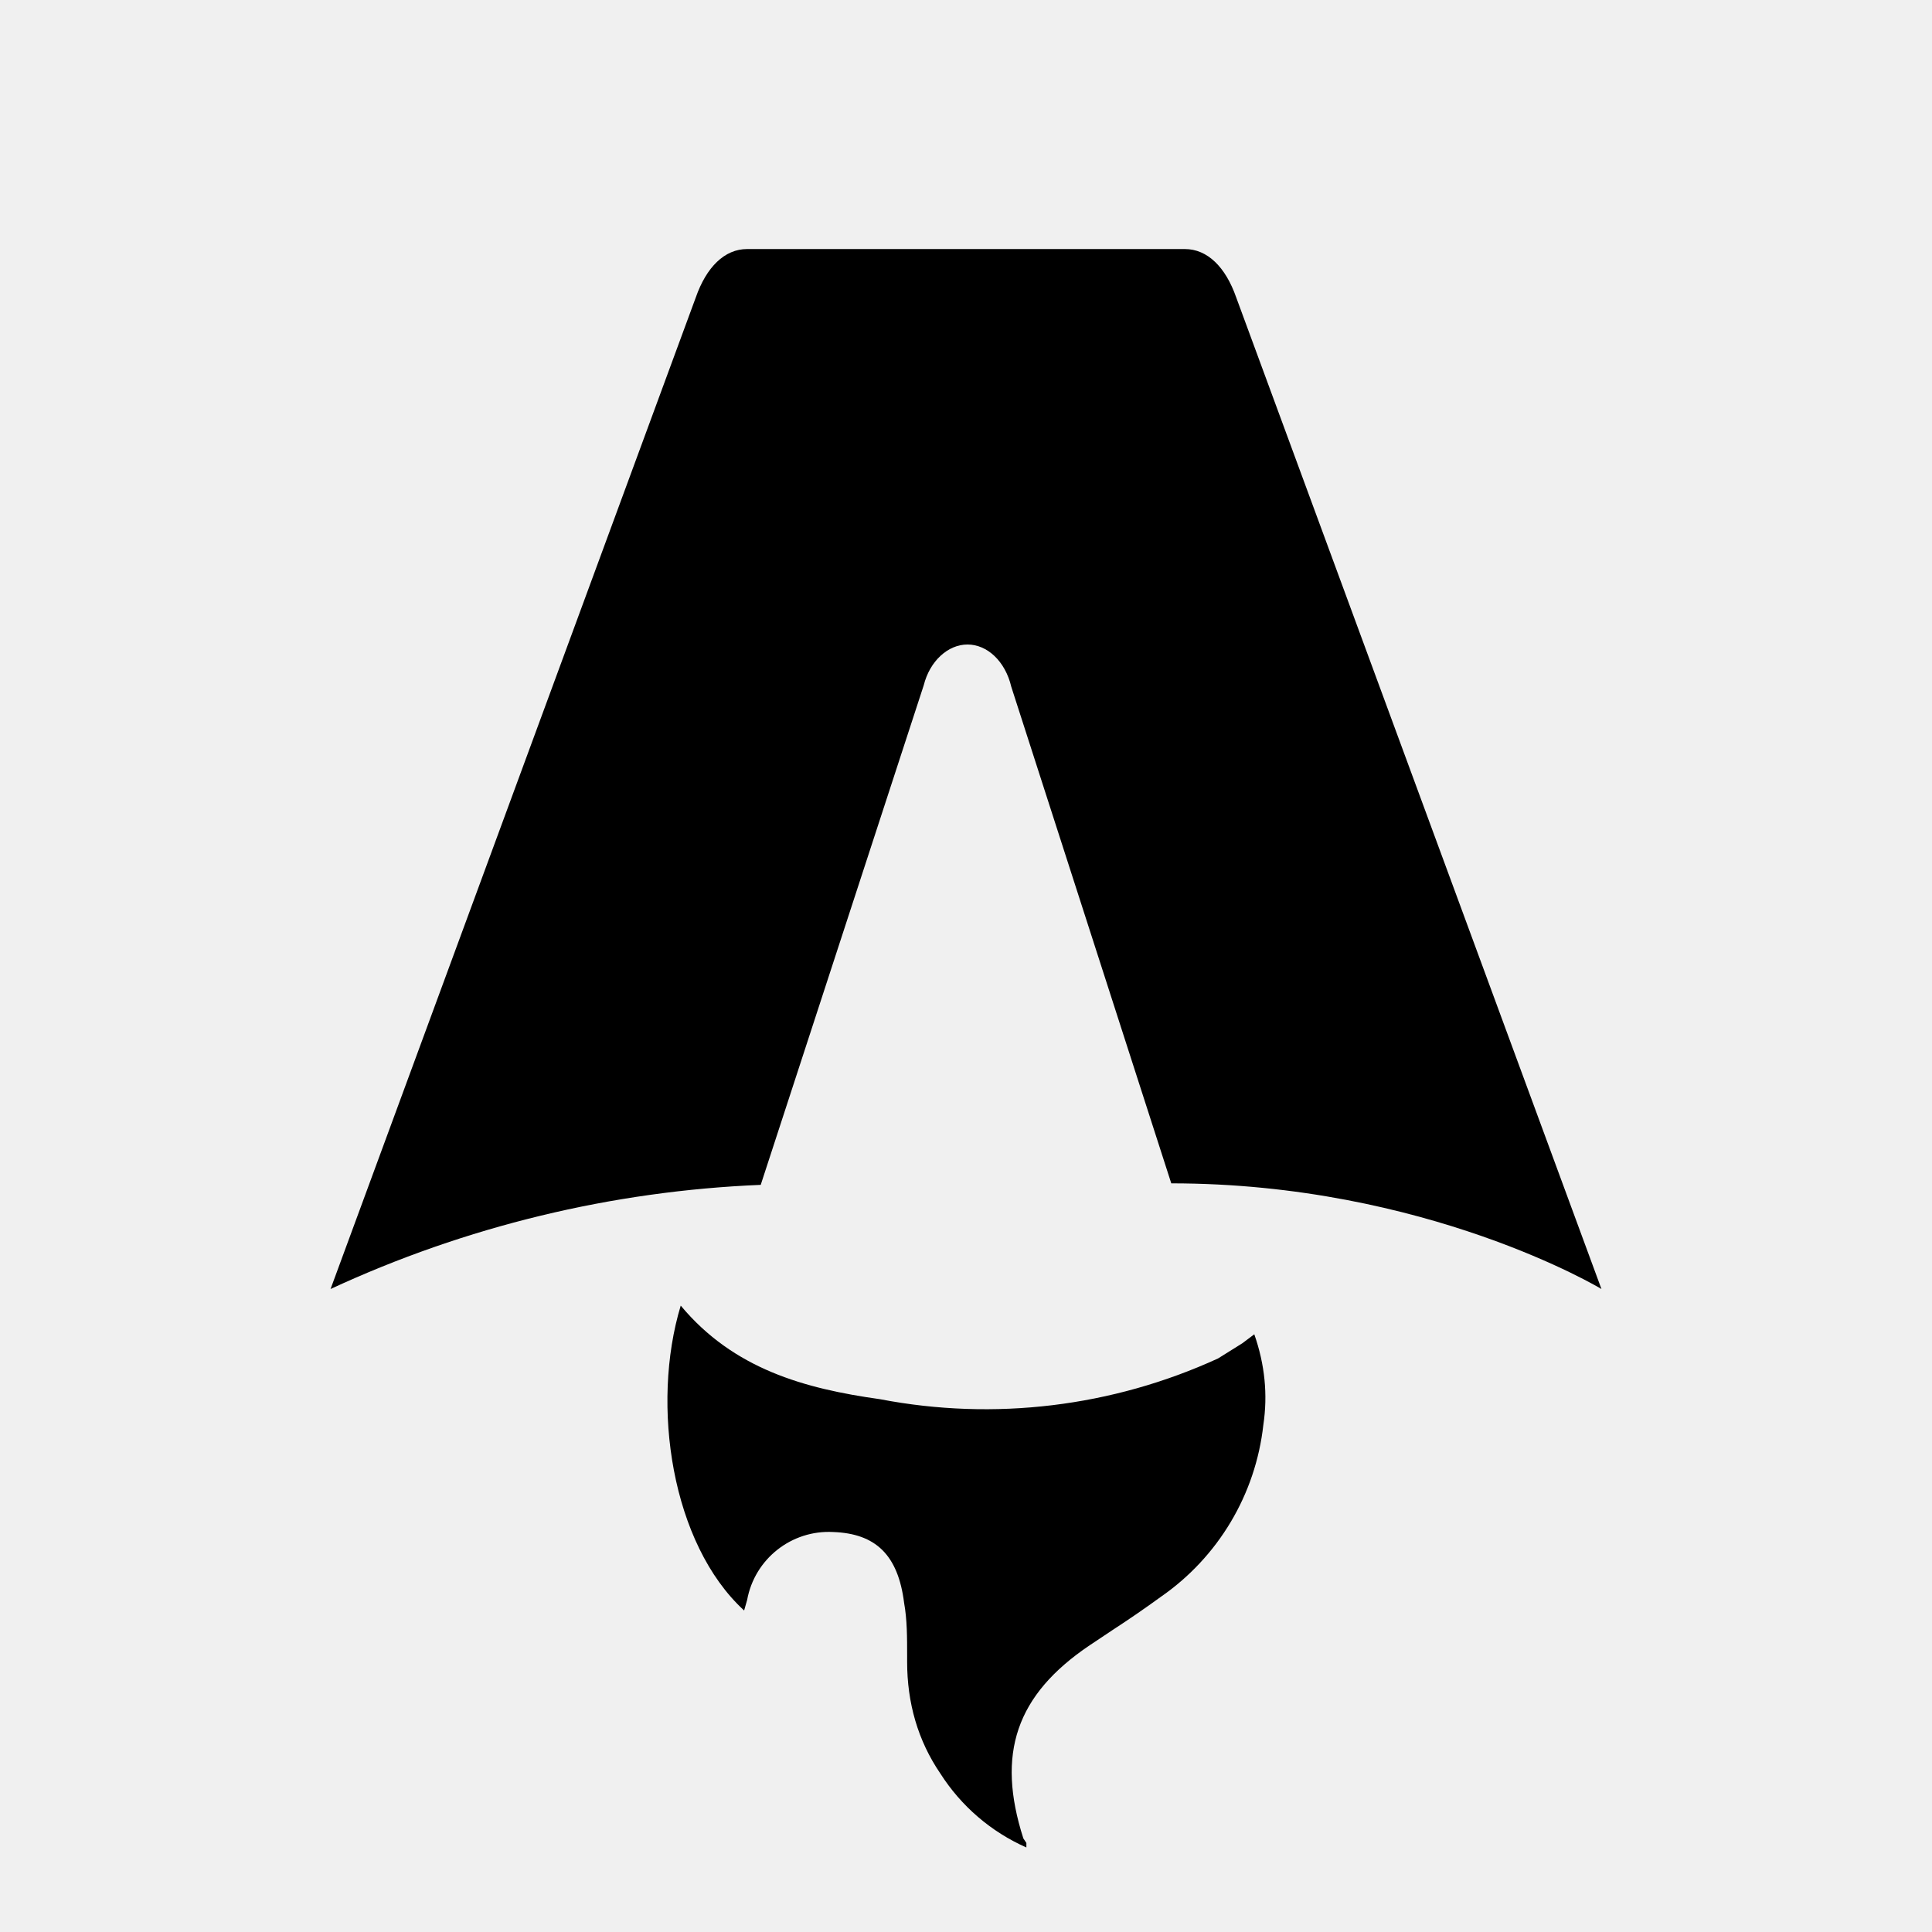
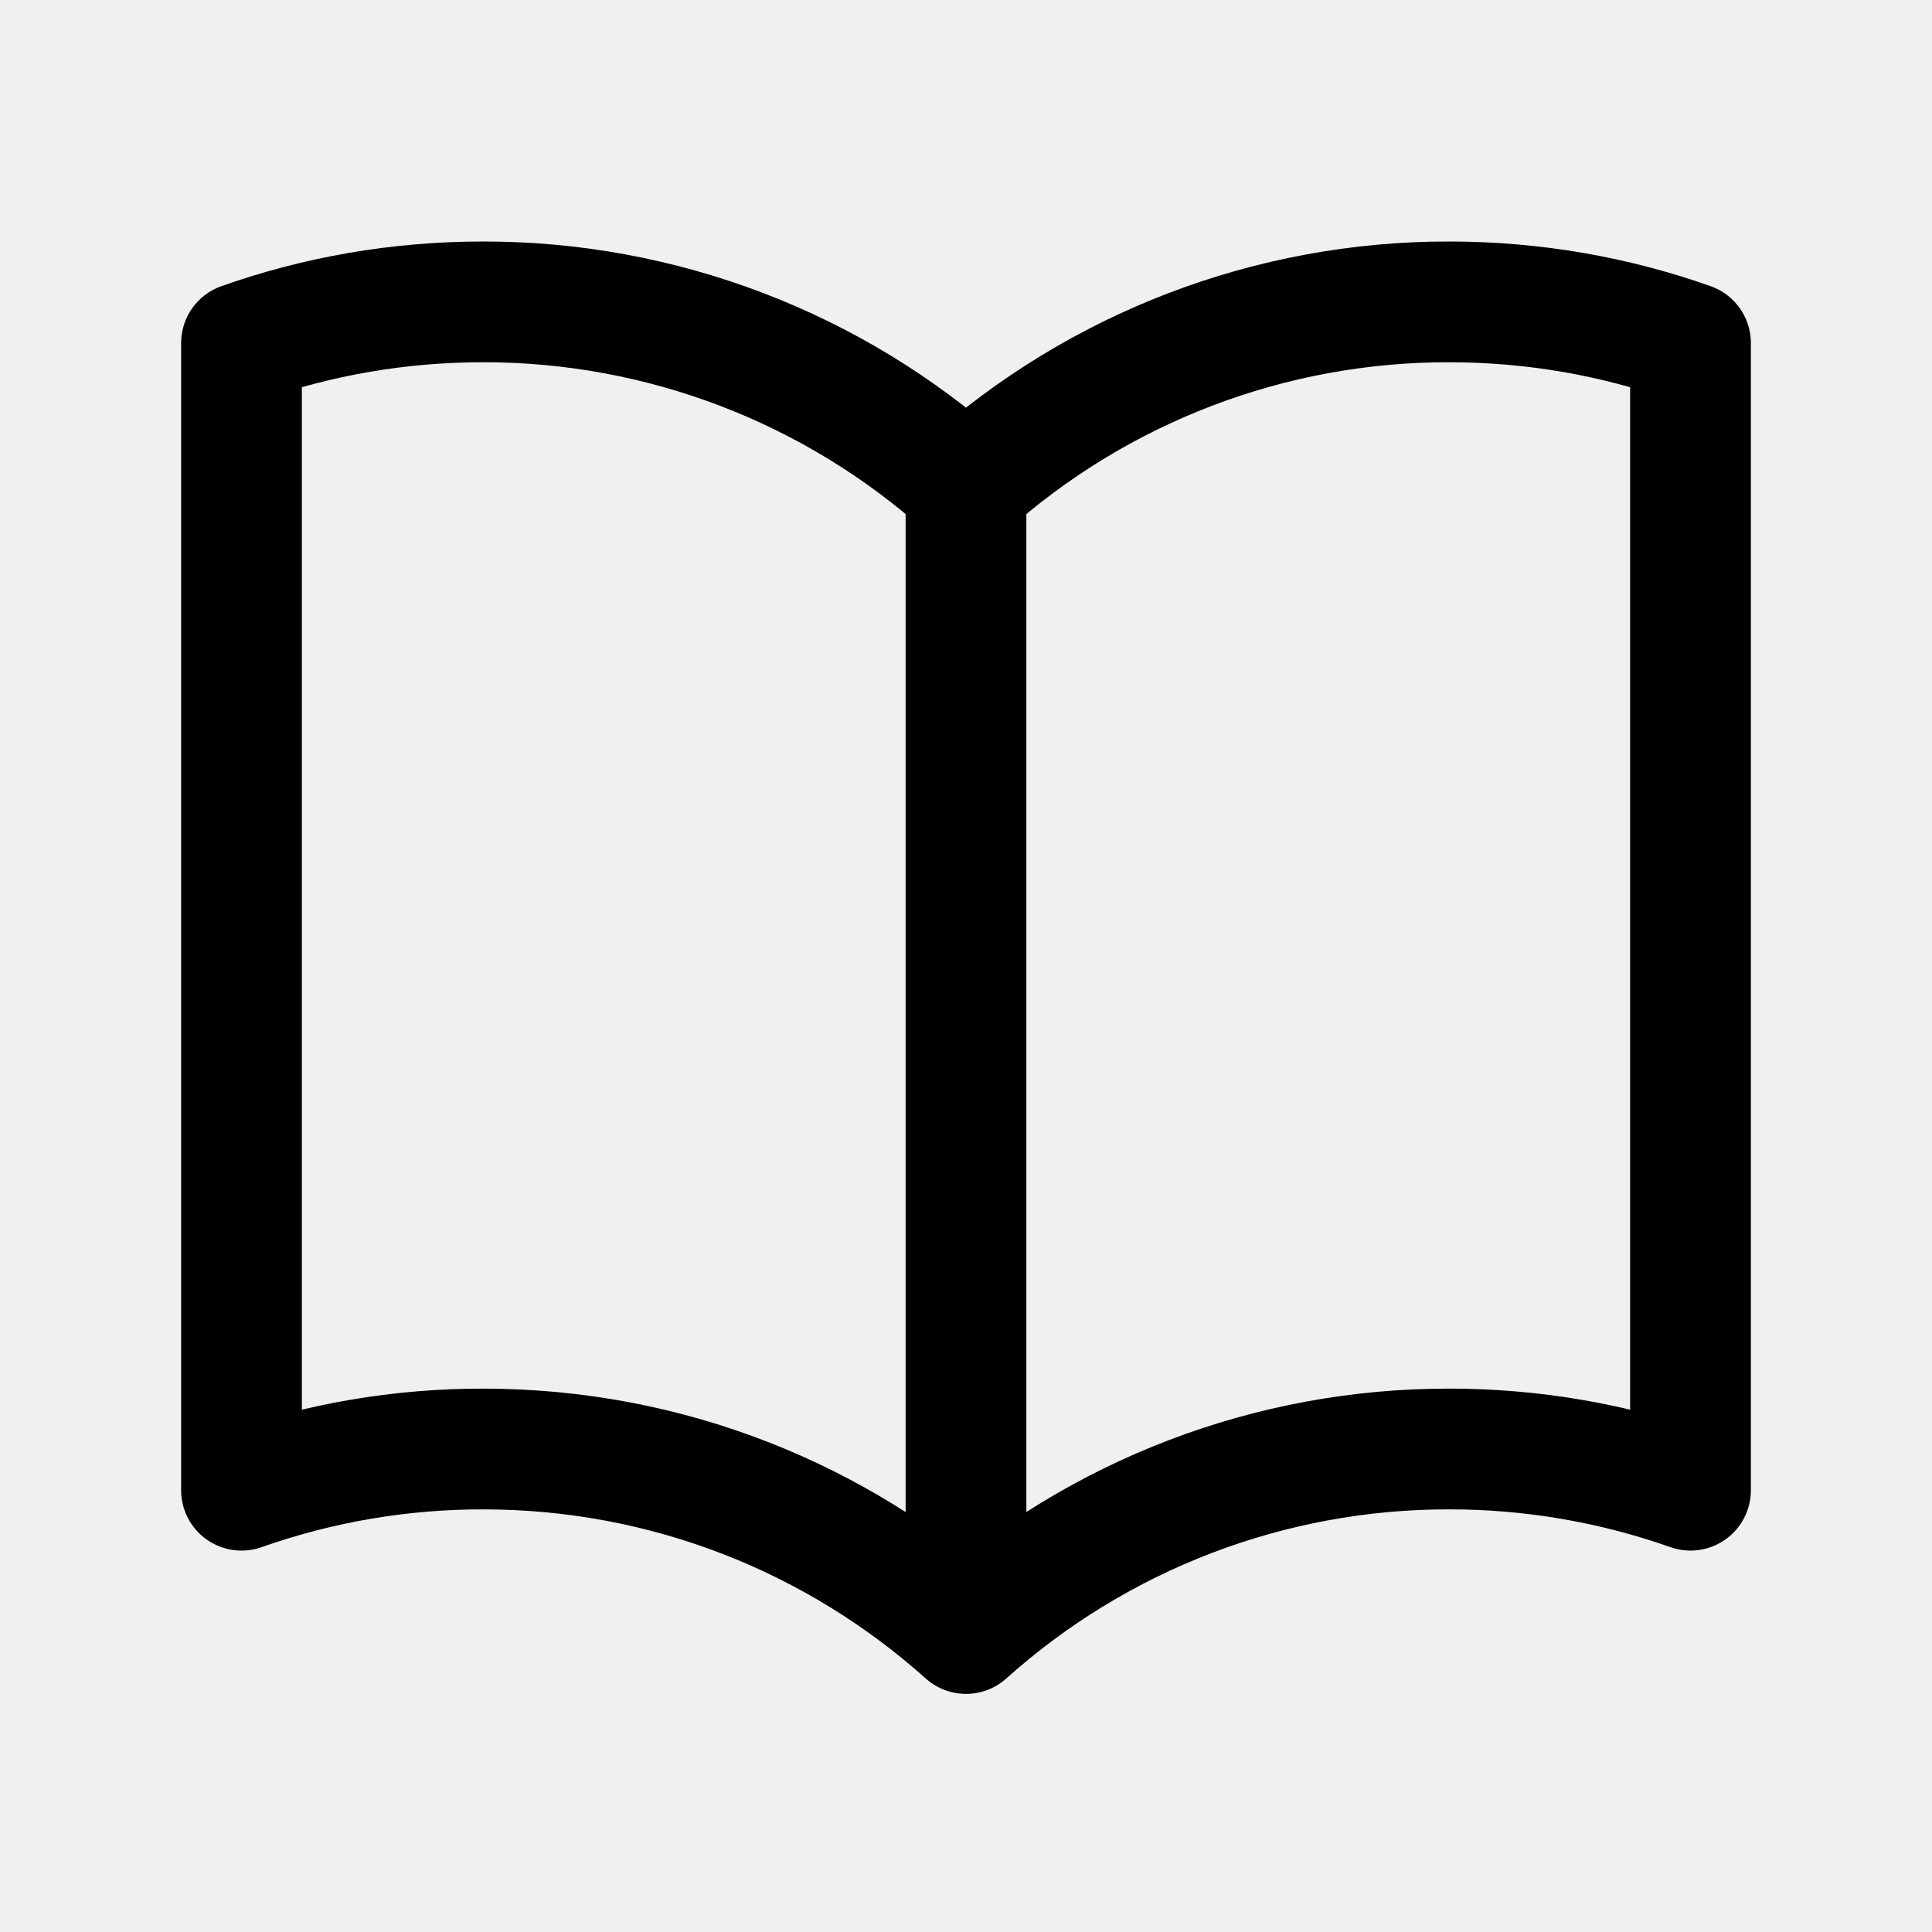
- <svg xmlns="http://www.w3.org/2000/svg" fill="none" viewBox="0 0 128 128">
-   <path d="M50.4 78.5a75.1 75.1 0 0 0-28.5 6.9l24.2-65.7c.7-2 1.9-3.2 3.4-3.2h29c1.5 0 2.7 1.2 3.4 3.2l24.2 65.7s-11.6-7-28.5-7L67 45.5c-.4-1.7-1.6-2.8-2.9-2.8-1.3 0-2.5 1.1-2.9 2.7L50.4 78.5Zm-1.1 28.2Zm-4.2-20.2c-2 6.6-.6 15.8 4.2 20.2a17.5 17.5 0 0 1 .2-.7 5.5 5.5 0 0 1 5.7-4.5c2.8.1 4.3 1.5 4.7 4.7.2 1.1.2 2.3.2 3.5v.4c0 2.7.7 5.2 2.2 7.4a13 13 0 0 0 5.7 4.9v-.3l-.2-.3c-1.8-5.6-.5-9.5 4.4-12.8l1.5-1a73 73 0 0 0 3.2-2.2 16 16 0 0 0 6.8-11.4c.3-2 .1-4-.6-6l-.8.6-1.6 1a37 37 0 0 1-22.4 2.7c-5-.7-9.7-2-13.2-6.2Z" />
+ <svg xmlns="http://www.w3.org/2000/svg" fill="none" viewBox="0 0 24 24" stroke-width="1.5" stroke="currentColor">
+   <path stroke-linecap="round" stroke-linejoin="round" d="M12 6.042A8.967 8.967 0 0 0 6 3.75c-1.052 0-2.062.18-3 .512v14.25A8.987 8.987 0 0 1 6 18c2.305 0 4.408.867 6 2.292m0-14.25a8.966 8.966 0 0 1 6-2.292c1.052 0 2.062.18 3 .512v14.25A8.987 8.987 0 0 0 18 18a8.967 8.967 0 0 0-6 2.292m0-14.25v14.25" />
  <style>
-         path { fill: #000; }
+         path {
+             stroke: #000;
+         }
+ 
        @media (prefers-color-scheme: dark) {
-             path { fill: #FFF; }
+             path {
+                 stroke: #FFF;
+             }
        }
    </style>
</svg>
